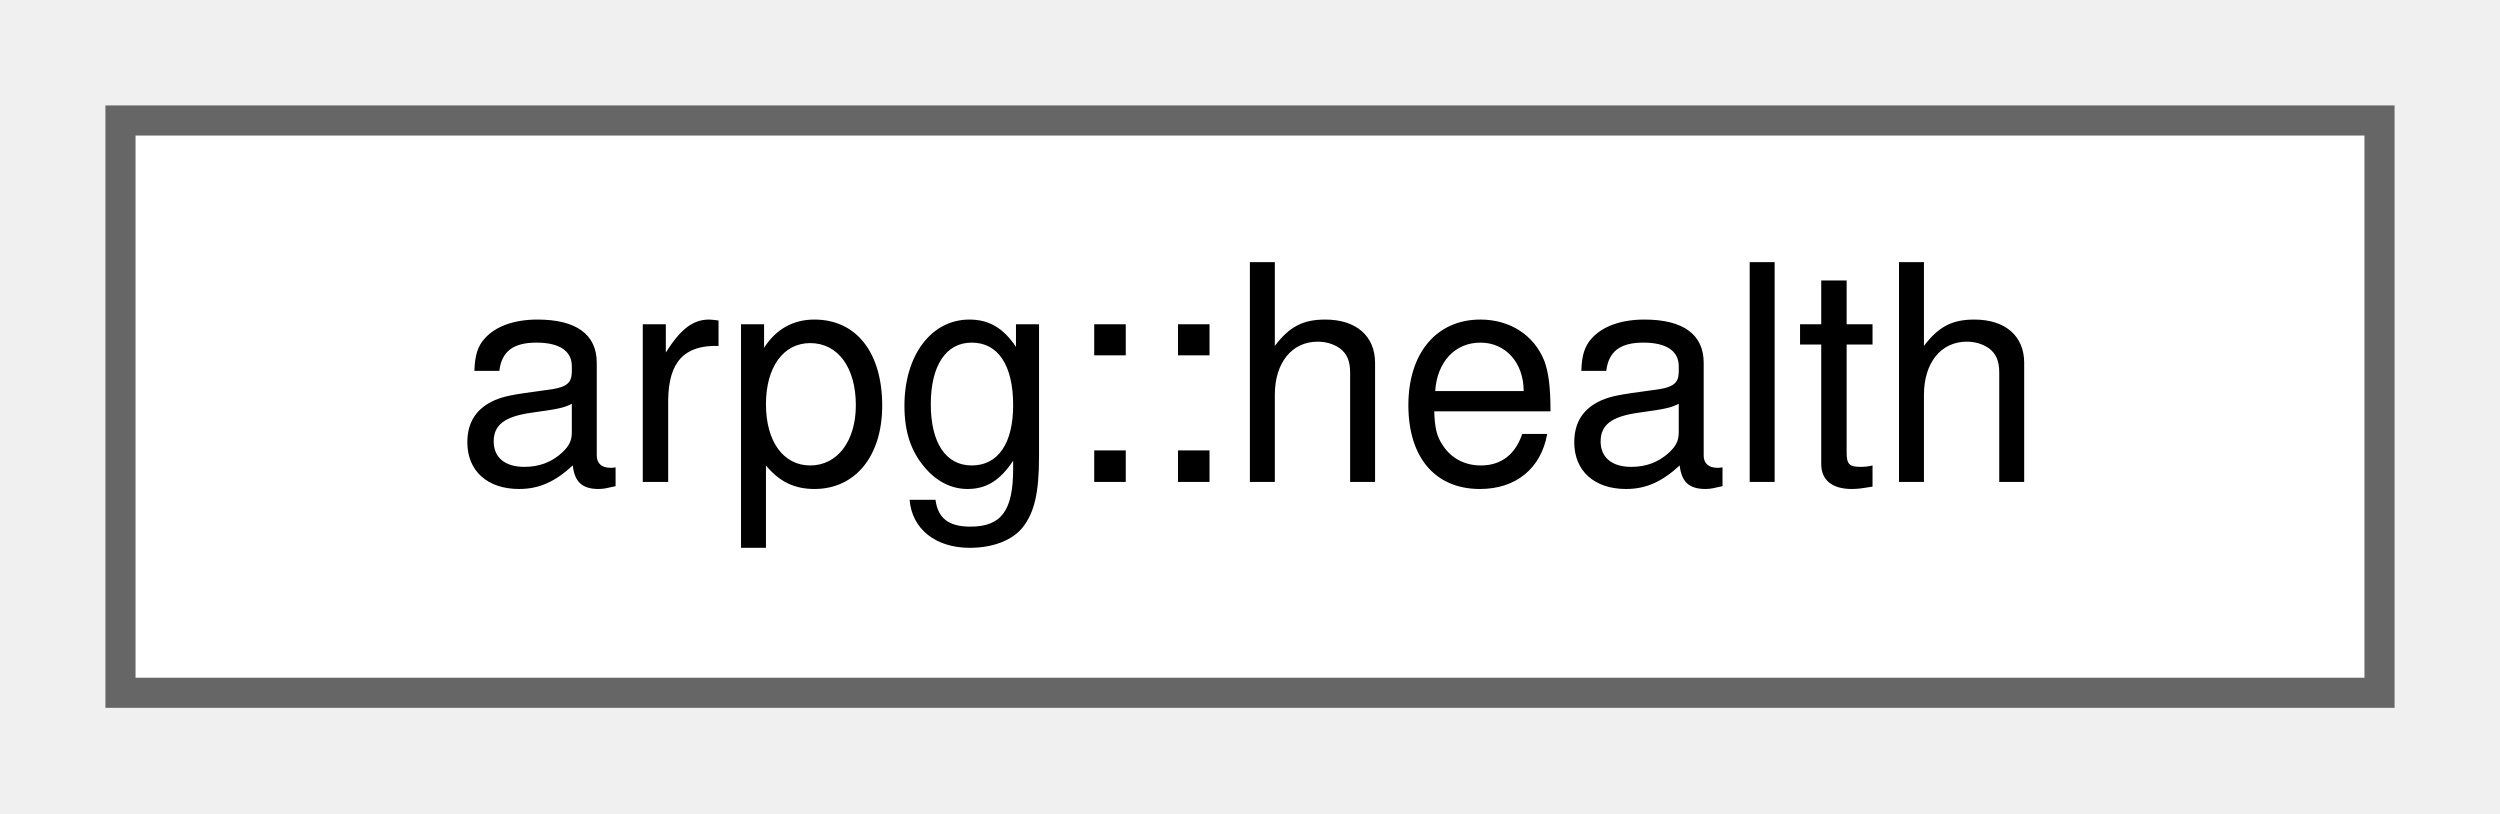
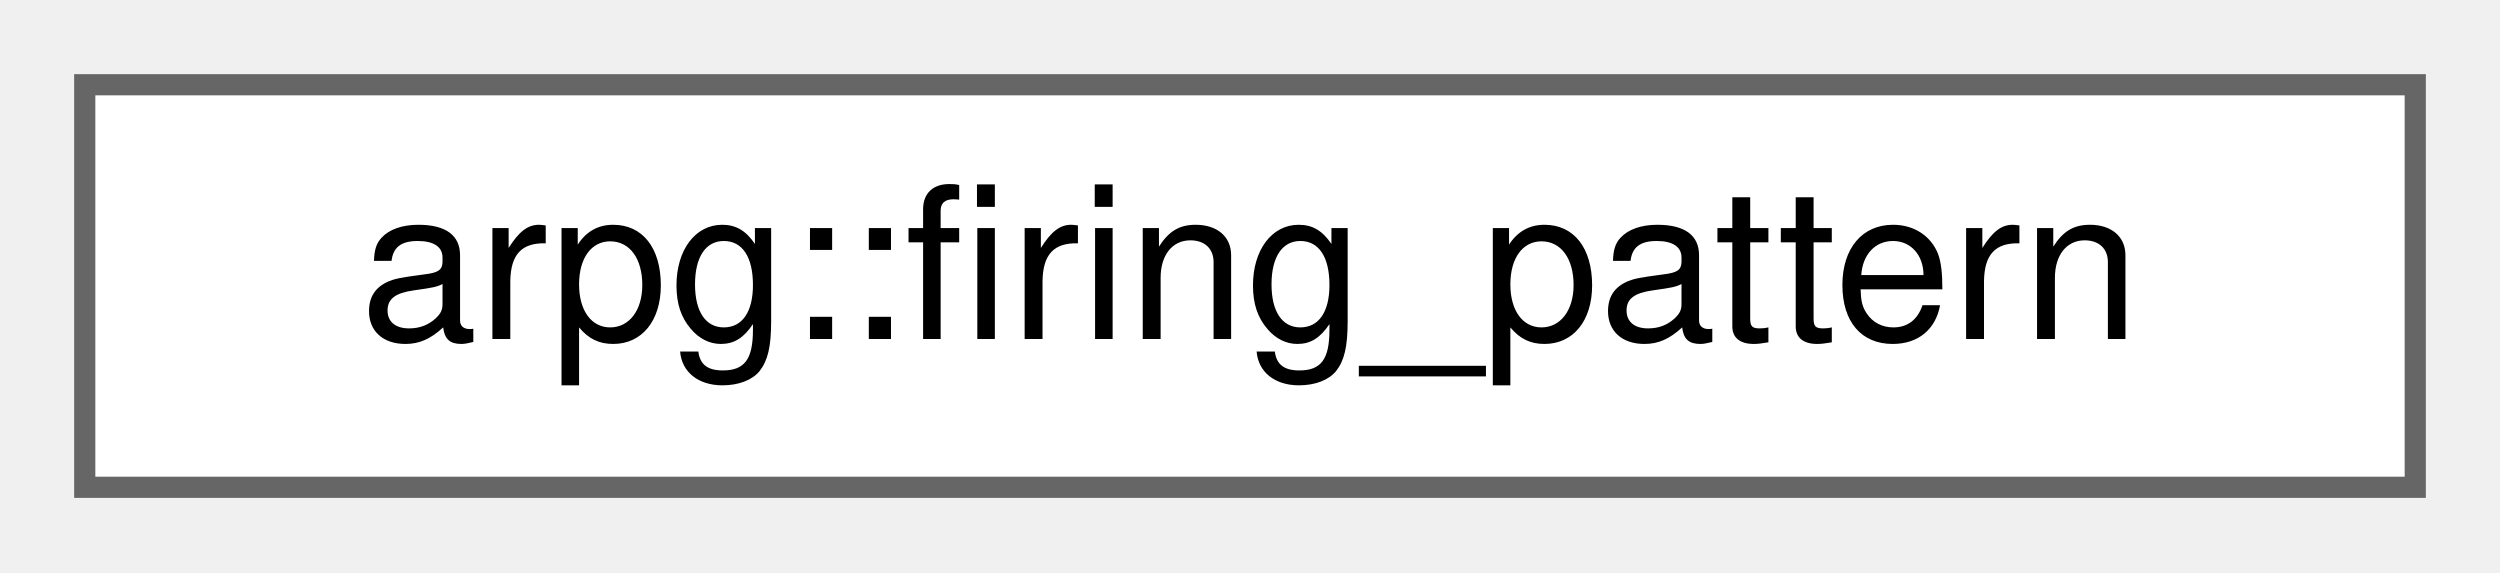
- <svg xmlns="http://www.w3.org/2000/svg" xmlns:xlink="http://www.w3.org/1999/xlink" width="83pt" height="27pt" viewBox="0.00 0.00 83.00 27.00">
+ <svg xmlns="http://www.w3.org/2000/svg" xmlns:xlink="http://www.w3.org/1999/xlink" width="118pt" height="27pt" viewBox="0.00 0.00 118.00 27.00">
  <g id="graph0" class="graph" transform="scale(1 1) rotate(0) translate(4 23)">
    <g id="Node000000" class="node">
      <g id="a_Node000000">
-         <a xlink:href="structarpg_1_1health.html" target="_top" xlink:title="Hit points. An entity without one cannot be killed, only despawned.">
-           <polygon fill="white" stroke="#666666" points="75,-19 0,-19 0,0 75,0 75,-19" />
-           <text text-anchor="middle" x="37.5" y="-7" font-family="Helvetica,sans-Serif" font-size="10.00">arpg::health</text>
+         <a xlink:href="structarpg_1_1firing__pattern.html" target="_top" xlink:title="A volley described by three figures rather than by a name.">
+           <polygon fill="white" stroke="#666666" points="110,-19 0,-19 0,0 110,0 110,-19" />
+           <text text-anchor="middle" x="55" y="-7" font-family="Helvetica,sans-Serif" font-size="10.00">arpg::firing_pattern</text>
        </a>
      </g>
    </g>
  </g>
</svg>
